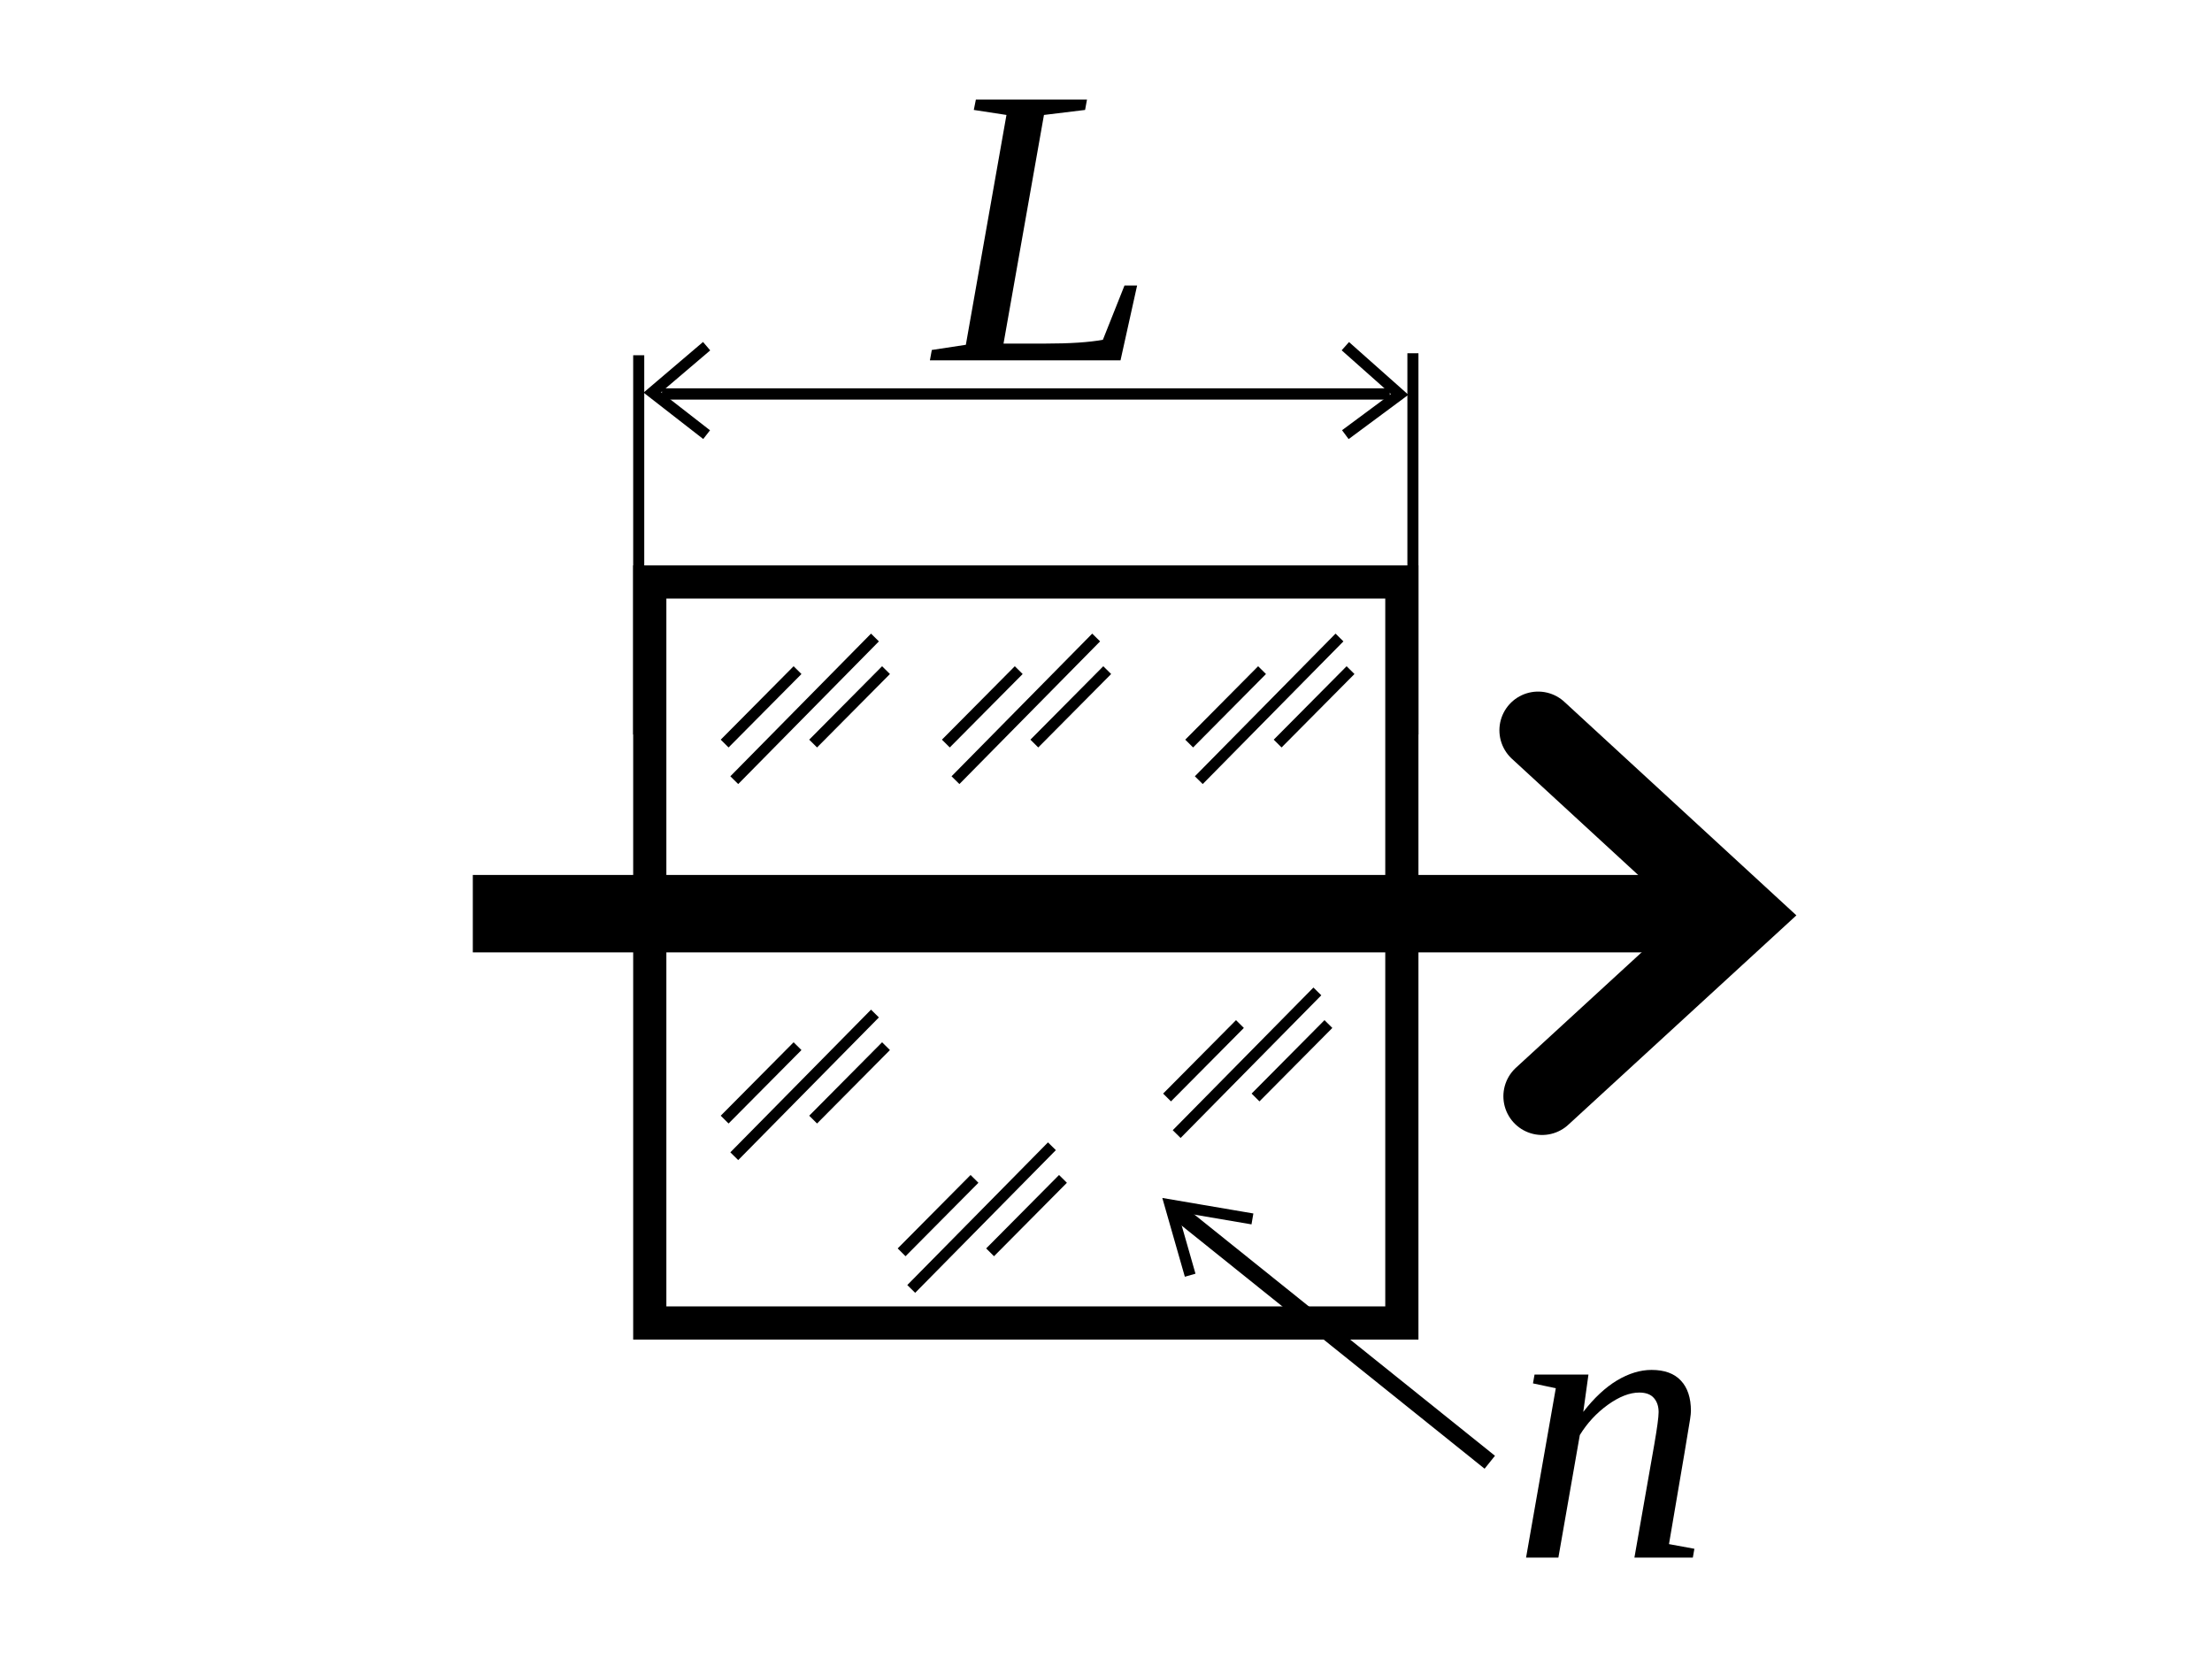
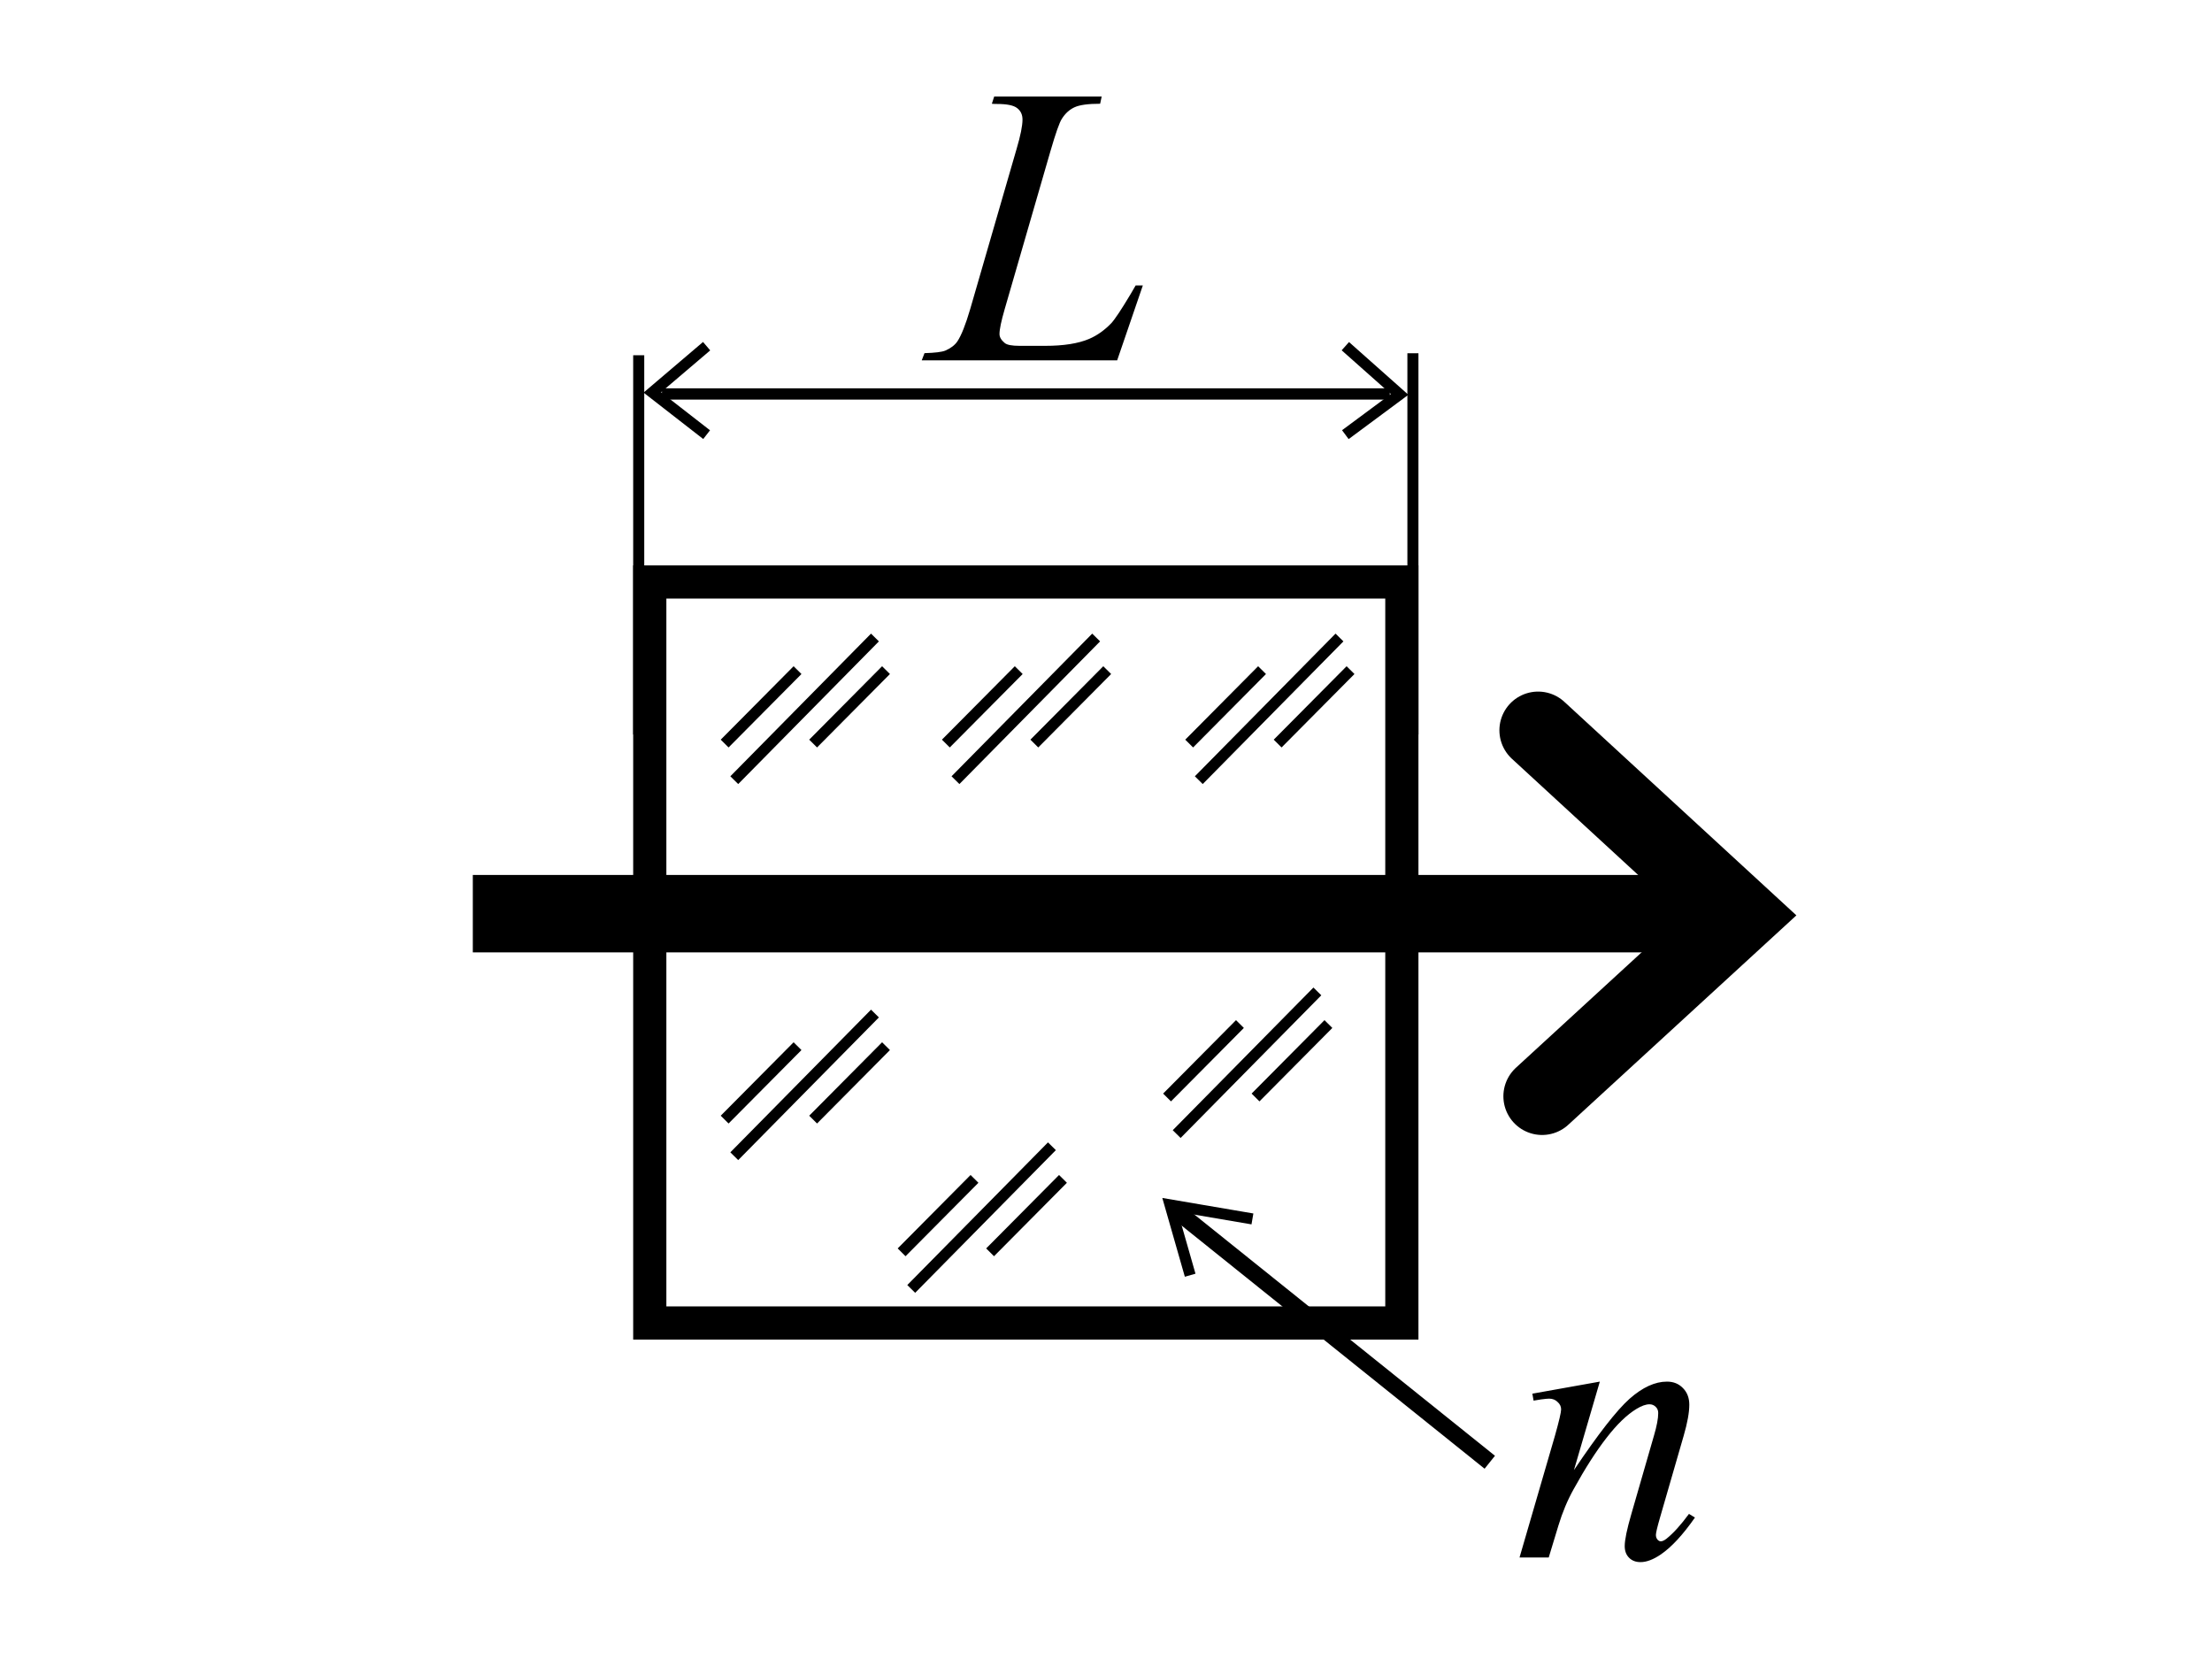
<svg xmlns="http://www.w3.org/2000/svg" height="150" width="200">
-   <g transform="translate(39.25 3.12)">
-     <g fill="none" stroke="#000">
-       <path d="m3.5 79.49h114.42" stroke-width="7" />
-       <path d="m18.5 29v34.29" />
-       <path d="m88.5 28.82v34.47" />
-       <path d="m20.6 32.5h65.81" stroke-width="1.02" />
-       <path d="m19.5 49.5h68v67h-68z" stroke-width="3" />
-       <path d="m27.14 101.42 12.72-12.9m-13.59 9.59 6.59-6.64m1.41 6.64 6.59-6.64" />
-       <path d="m43.14 113.42 12.72-12.9m-13.59 9.59 6.59-6.64m1.41 6.64 6.59-6.64" />
-       <path d="m67.14 99.42 12.72-12.9m-13.59 9.59 6.59-6.64m1.41 6.64 6.59-6.64" />
-       <path d="m27.14 67.42 12.72-12.9m-13.59 9.59 6.59-6.64m1.41 6.64 6.59-6.64" />
-       <path d="m47.14 67.42 12.72-12.9m-13.59 9.59 6.59-6.64m1.41 6.64 6.59-6.64" />
-       <path d="m69.14 67.42 12.72-12.9m-13.59 9.59 6.59-6.64m1.41 6.64 6.59-6.64" />
-       <path d="m95.45 129.09-28.55-22.91" stroke-width="1.5" />
-       <path d="m68.36 112.18-1.82-6.36 7.45 1.27" />
-       <path d="m99.82 62.91 18.18 16.73-17.82 16.36" stroke-linecap="round" stroke-width="7" />
-       <path d="m82.39 28.18 4.91 4.36-4.91 3.64m-57.75-8-4.91 4.18 4.91 3.82" />
-     </g>
-     <g font-family="Times New Roman" font-size="10" font-style="italic">
-       <text x="97.45" y="137.71">
-         <tspan font-size="36" x="97.45" y="137.71">n</tspan>
-       </text>
-       <text x="45.25" y="29.46">
-         <tspan font-size="36" x="45.25" y="29.46">L</tspan>
-       </text>
-     </g>
+   <g fill="none" stroke="#000" transform="translate(39.25 3.12)">
+     <path d="m3.5 79.49h114.42" stroke-width="7" />
+     <path d="m18.5 29v34.29" />
+     <path d="m88.5 28.82v34.47" />
+     <path d="m20.6 32.5h65.81" stroke-width="1.02" />
+     <path d="m19.5 49.5h68v67h-68z" stroke-width="3" />
+     <path d="m27.14 101.42 12.72-12.9m-13.59 9.59 6.59-6.64m1.41 6.64 6.59-6.64" />
+     <path d="m43.14 113.42 12.72-12.9m-13.59 9.59 6.59-6.64m1.41 6.64 6.59-6.64" />
+     <path d="m67.14 99.42 12.72-12.9m-13.59 9.59 6.59-6.64m1.41 6.64 6.59-6.64" />
+     <path d="m27.14 67.42 12.72-12.9m-13.59 9.59 6.59-6.64m1.41 6.64 6.59-6.64" />
+     <path d="m47.14 67.42 12.72-12.9m-13.59 9.59 6.59-6.64m1.41 6.64 6.59-6.64" />
+     <path d="m69.14 67.42 12.72-12.9m-13.59 9.59 6.59-6.64m1.41 6.64 6.59-6.64" />
+     <path d="m95.45 129.09-28.55-22.91" stroke-width="1.5" />
+     <path d="m68.36 112.18-1.82-6.36 7.45 1.27" />
+     <path d="m99.82 62.91 18.18 16.73-17.82 16.36" stroke-linecap="round" stroke-width="7" />
+     <path d="m82.39 28.18 4.91 4.36-4.91 3.64m-57.75-8-4.91 4.18 4.91 3.82" />
  </g>
+   <path d="m144.65 124.92-2.34 8q3.29-4.9 5.03-6.45 1.76-1.55 3.38-1.55.88 0 1.44.58.58.58.58 1.51 0 1.05-.51 2.81l-2.14 7.4q-.37 1.28-.37 1.56 0 .25.14.42.14.16.3.16.21 0 .51-.23.93-.74 2.04-2.25l.54.33q-1.63 2.34-3.09 3.34-1.02.69-1.83.69-.65 0-1.04-.4-.39-.39-.39-1.05 0-.84.6-2.9l2.04-7.07q.39-1.32.39-2.06 0-.35-.23-.56-.23-.23-.56-.23-.49 0-1.18.42-1.3.79-2.71 2.62-1.41 1.81-2.97 4.64-.83 1.49-1.37 3.27l-.88 2.9h-2.64l3.2-11q.56-1.99.56-2.39 0-.39-.32-.67-.3-.3-.76-.3-.21 0-.74.07l-.67.11-.11-.63z" />
+   <path d="m101.01 32.58h-17.67l.25-.65q1.41-.04 1.88-.23.74-.32 1.09-.83.54-.81 1.16-2.92l4.2-14.5q.53-1.79.53-2.64 0-.67-.49-1.04-.47-.37-1.81-.37-.3 0-.47-.02l.21-.65h9.72l-.14.65q-1.63 0-2.32.32-.69.32-1.14 1.04-.32.47-1.04 2.95l-4.13 14.26q-.47 1.62-.47 2.25 0 .42.47.81.3.26 1.35.26h2.3q2.51 0 3.99-.63 1.09-.47 2-1.42.49-.53 1.74-2.62l.46-.79h.65z" />
</svg>
